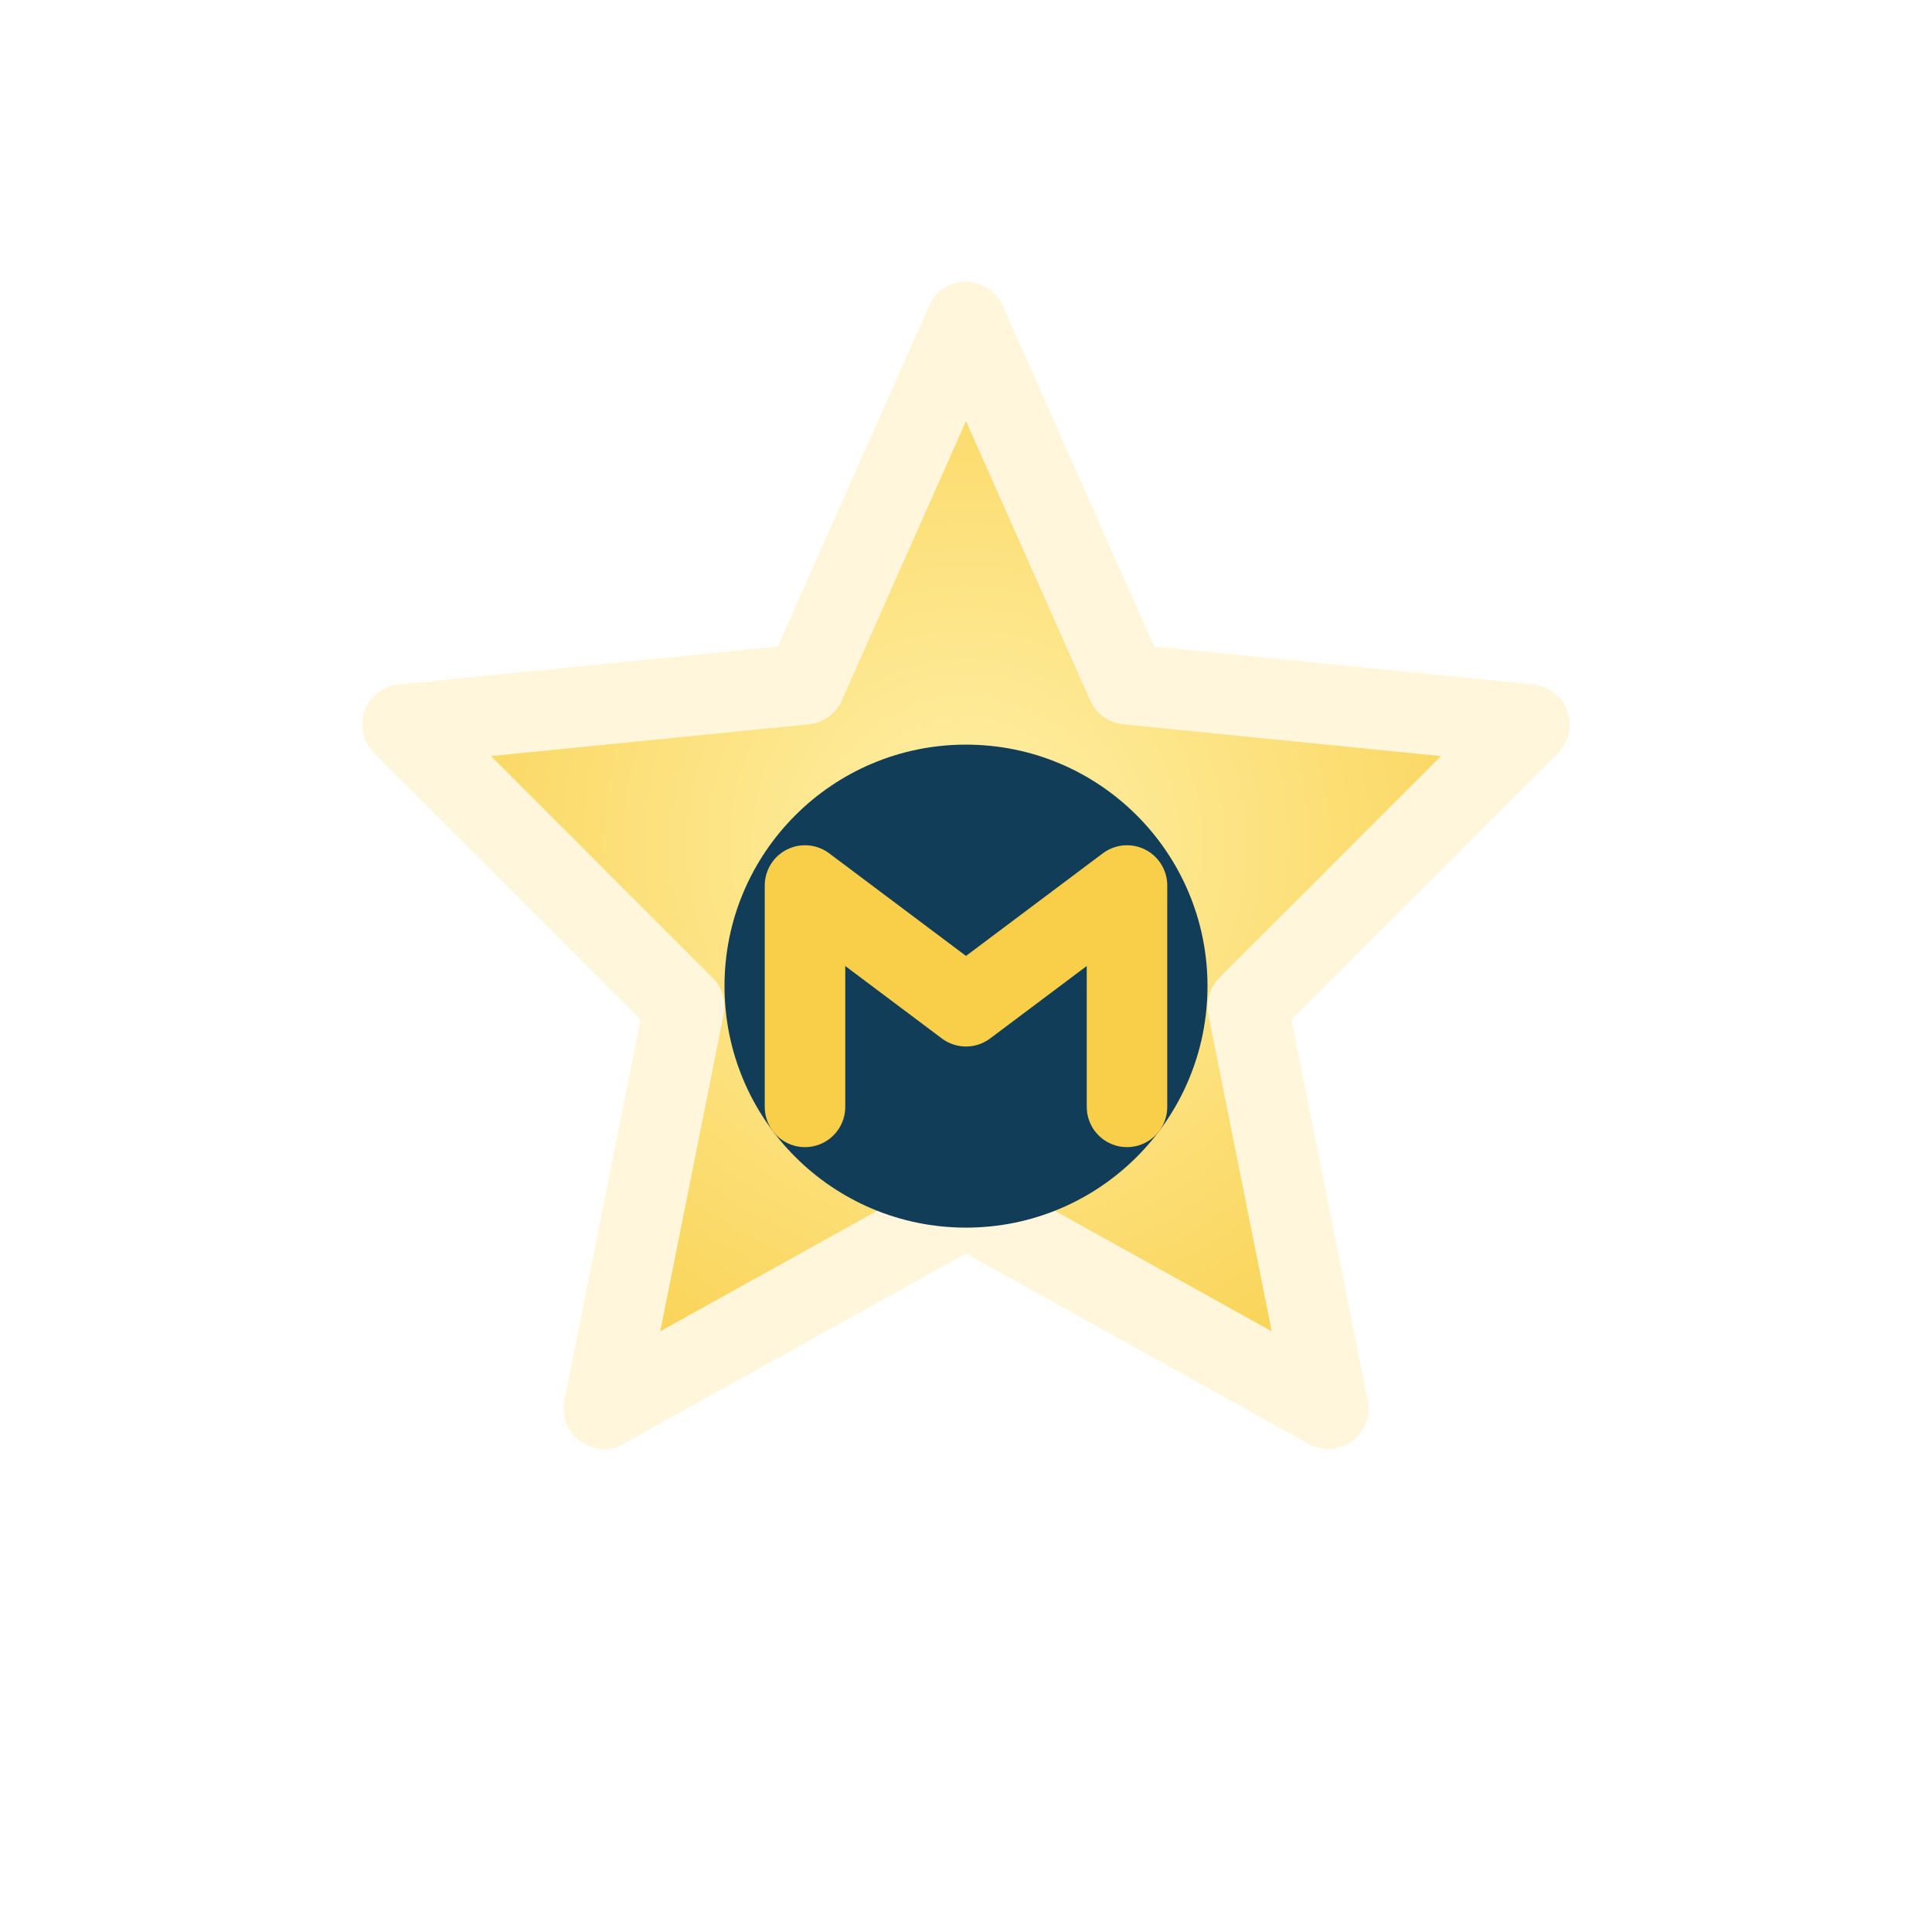
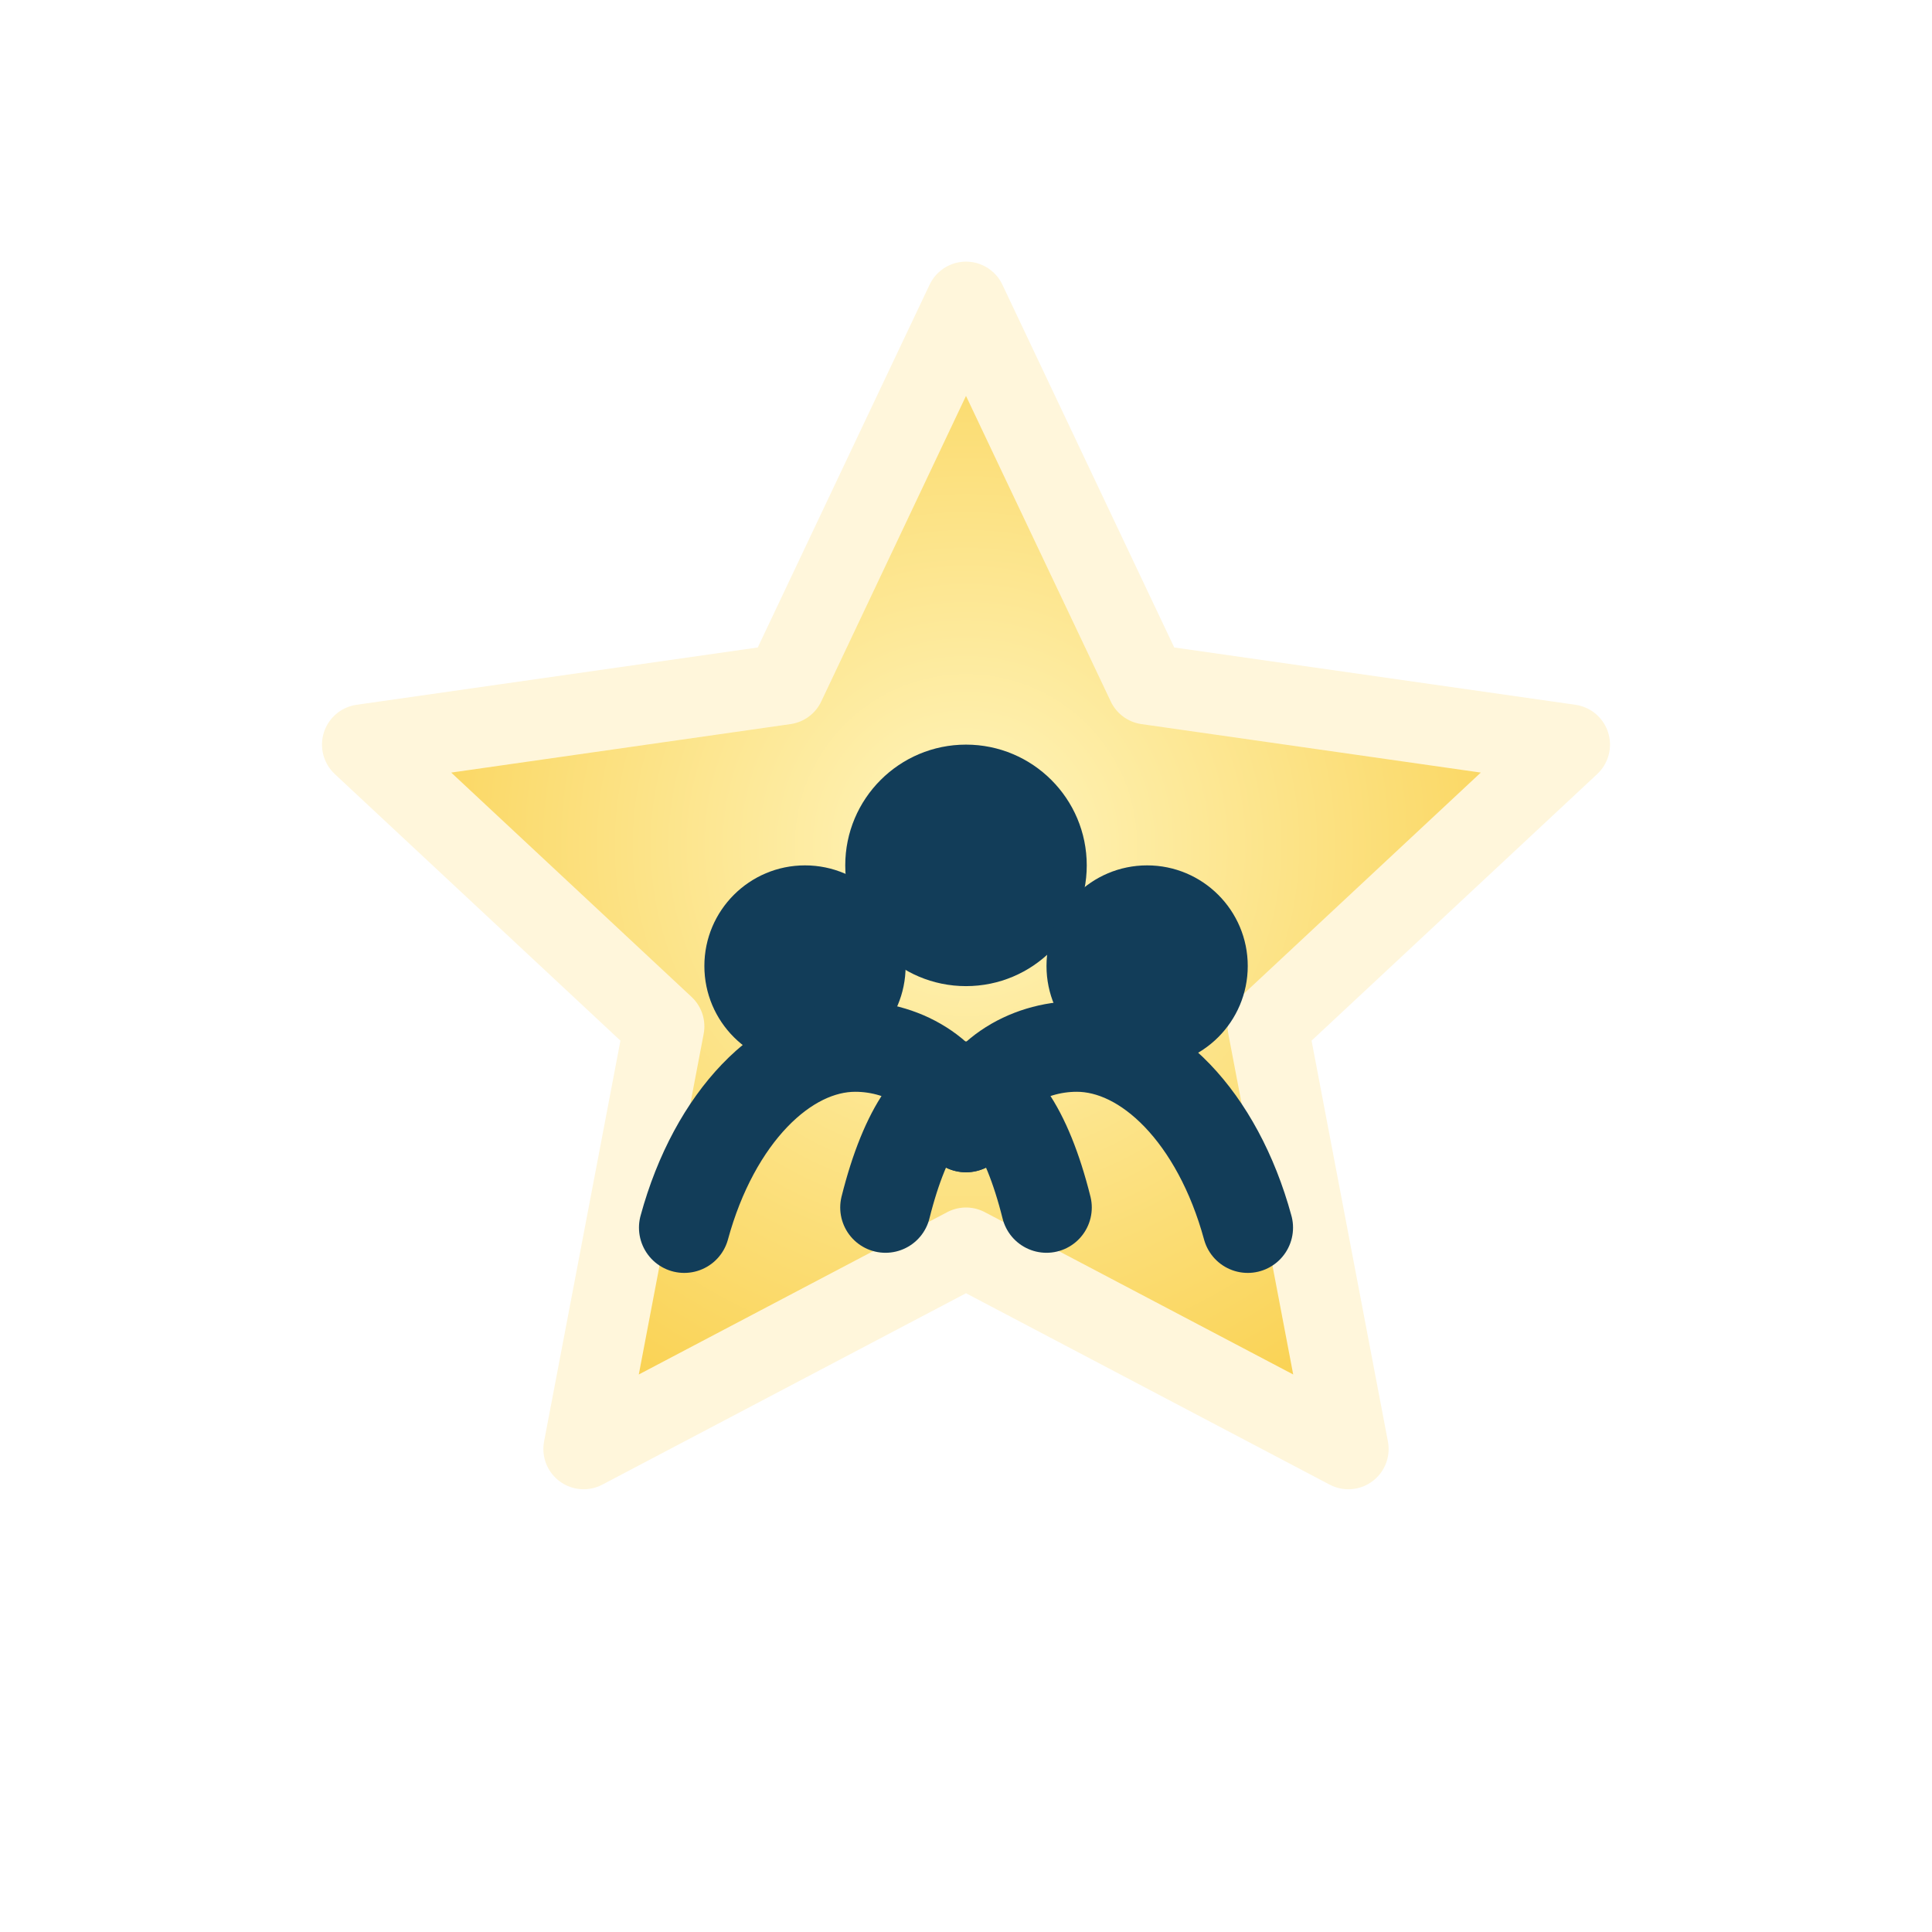
<svg xmlns="http://www.w3.org/2000/svg" viewBox="0 0 96 96" fill="none">
  <defs>
    <radialGradient id="mutiraoFill" cx="0" cy="0" r="1" gradientUnits="userSpaceOnUse" gradientTransform="translate(48 42) rotate(90) scale(34)">
-       <stop stop-color="#FFF0A8" />
+       <stop stop-color="#FFF5BE" />
      <stop offset="1" stop-color="#F9CF4A" />
    </radialGradient>
  </defs>
-   <path d="M48 16L56 34L76 36L62 50L66 70L48 60L30 70L34 50L20 36L40 34L48 16Z" fill="url(#mutiraoFill)" stroke="#FFF6DB" stroke-width="4" stroke-linejoin="round" />
-   <circle cx="48" cy="49" r="12" fill="#123D59" />
-   <path d="M40 55V44L48 50L56 44V55" stroke="#F9CF4A" stroke-width="4" stroke-linecap="round" stroke-linejoin="round" />
+   <path d="M48 15L57 34L78 37L63 51L67 72L48 62L29 72L33 51L18 37L39 34L48 15Z" fill="url(#mutiraoFill)" stroke="#FFF6DB" stroke-width="4" stroke-linejoin="round" />
+   <circle cx="40" cy="48" r="5" fill="#123D59" />
+   <circle cx="48" cy="43" r="6" fill="#123D59" />
+   <circle cx="57" cy="48" r="5" fill="#123D59" />
+   <path d="M34 61C35.5 55.5 39 52 42.5 52C45 52 47.5 53.5 48 56" stroke="#123D59" stroke-width="4.5" stroke-linecap="round" />
+   <path d="M62 61C60.5 55.5 57 52 53.5 52C51 52 48.5 53.5 48 56" stroke="#123D59" stroke-width="4.5" stroke-linecap="round" />
+   <path d="M44 60C45 56 46.5 54 48 54C49.5 54 51 56 52 60" stroke="#123D59" stroke-width="4.5" stroke-linecap="round" />
</svg>
